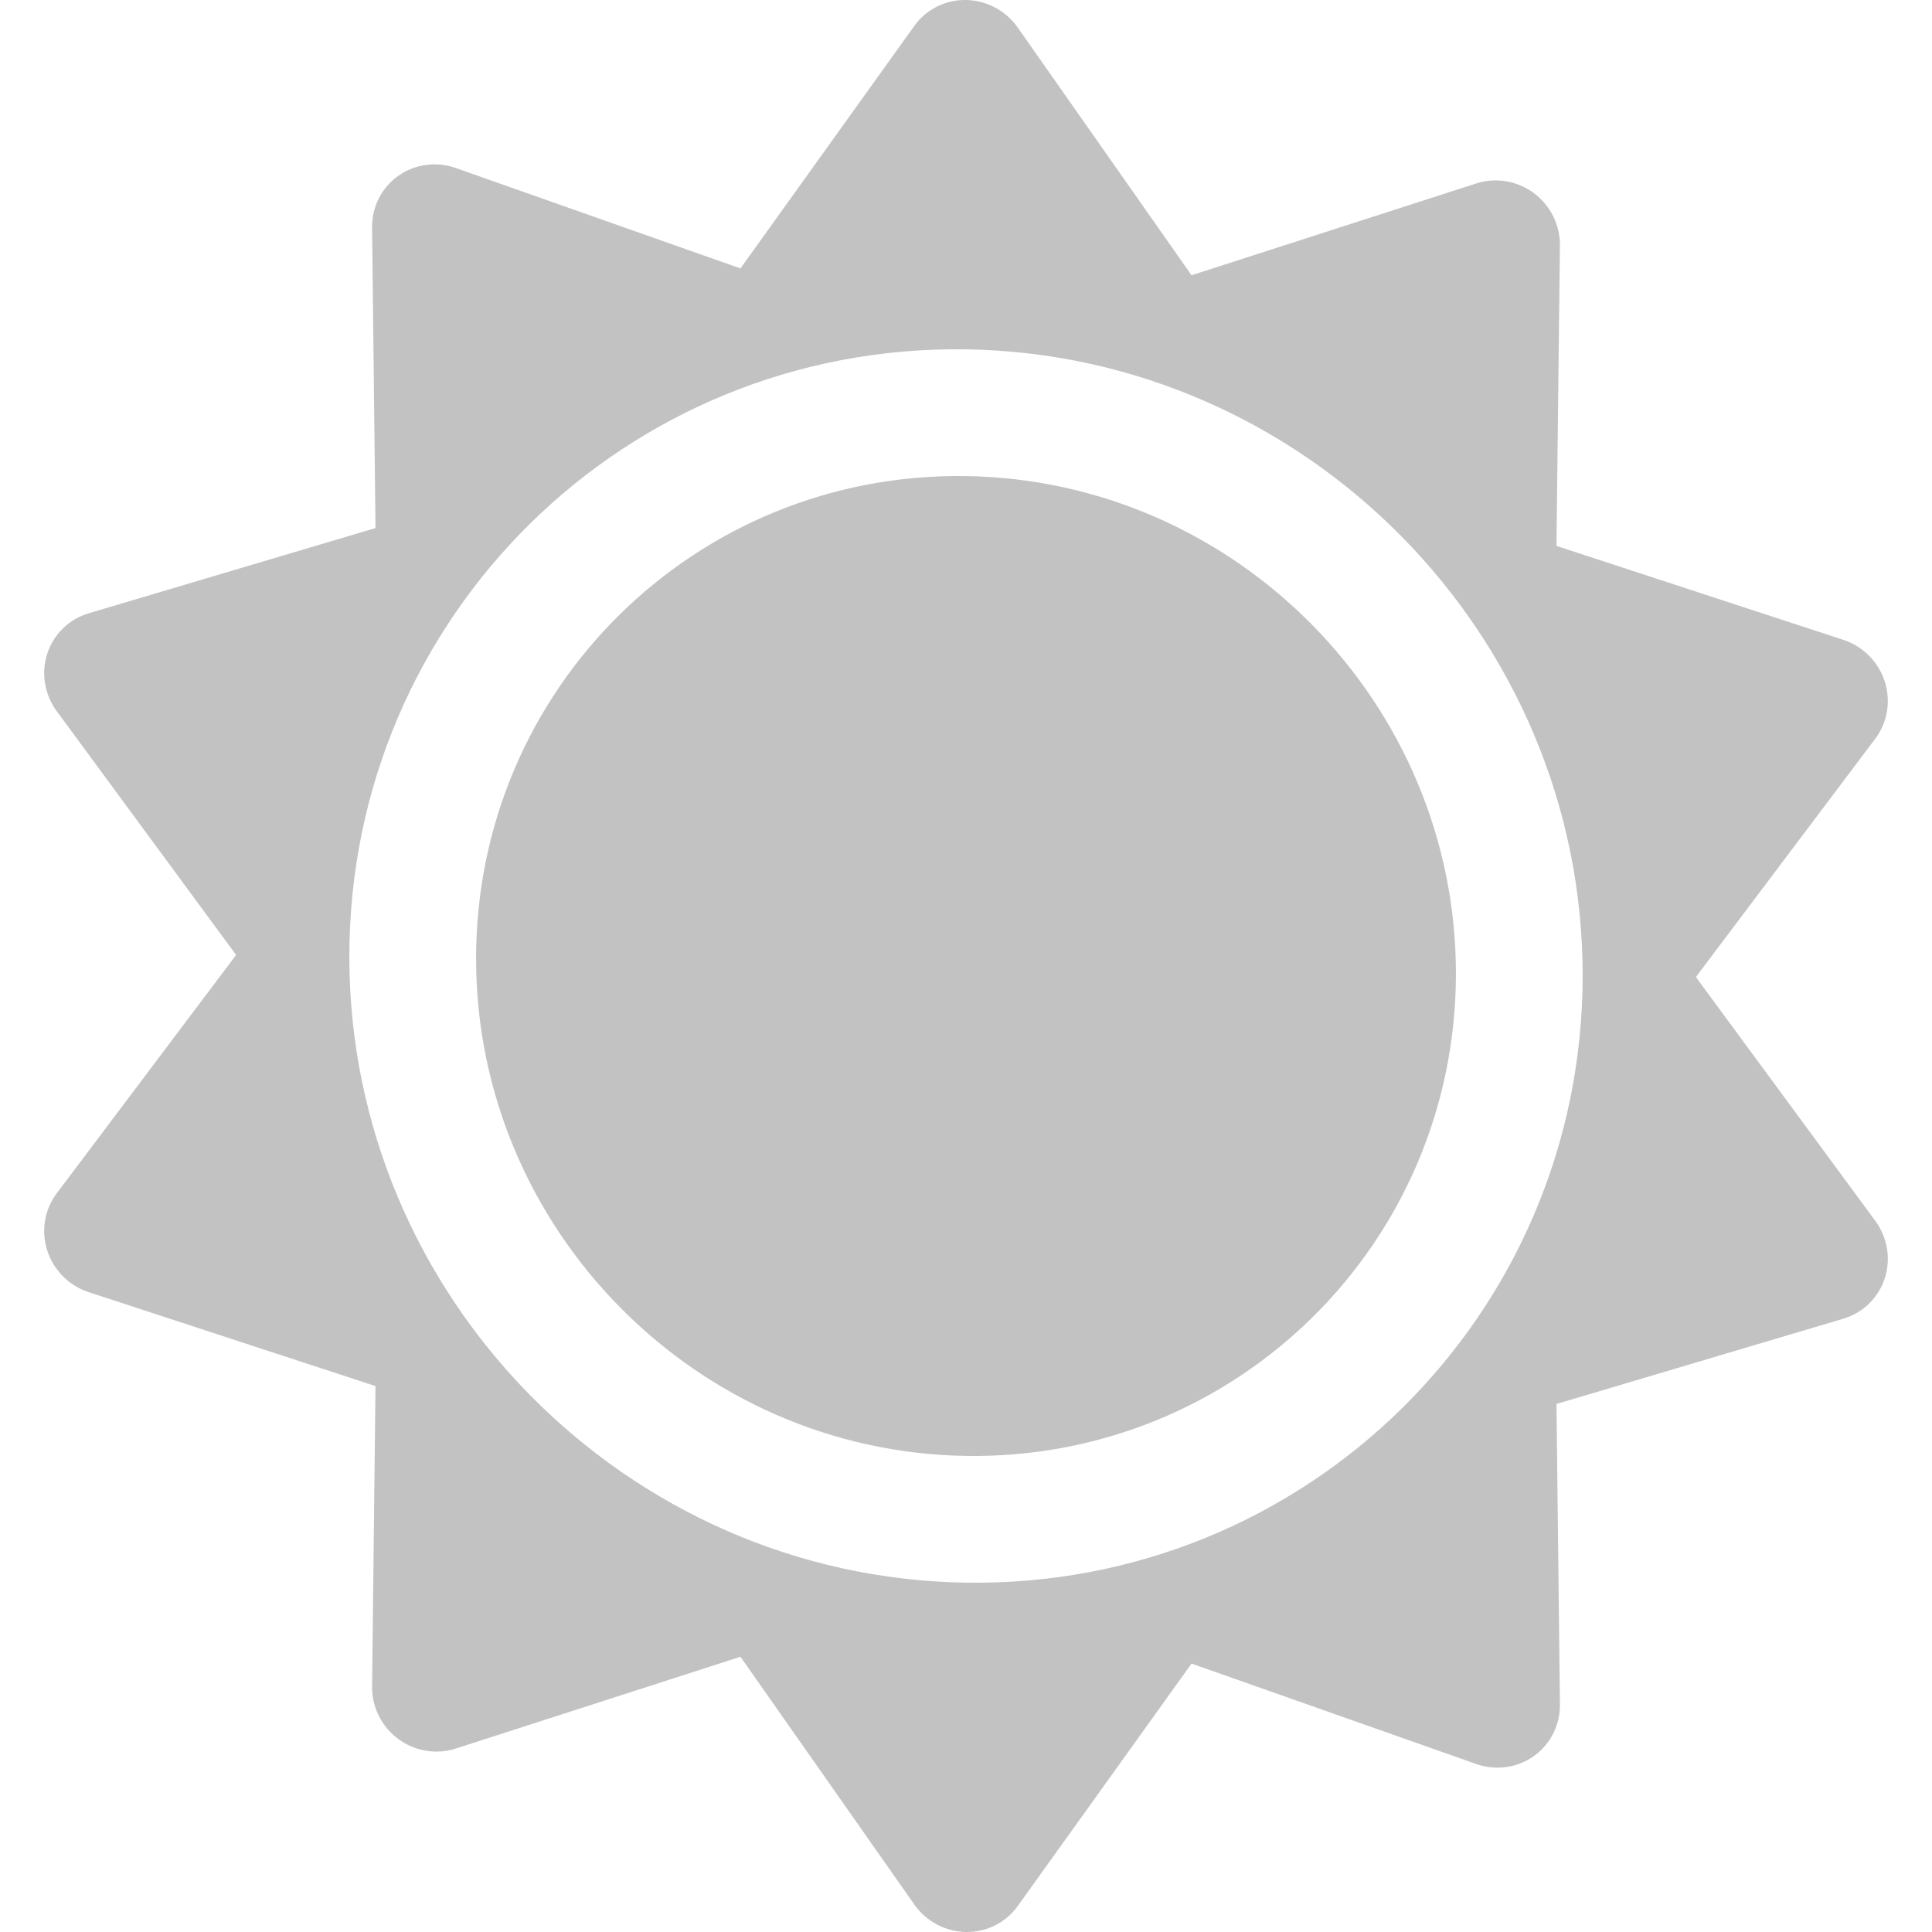
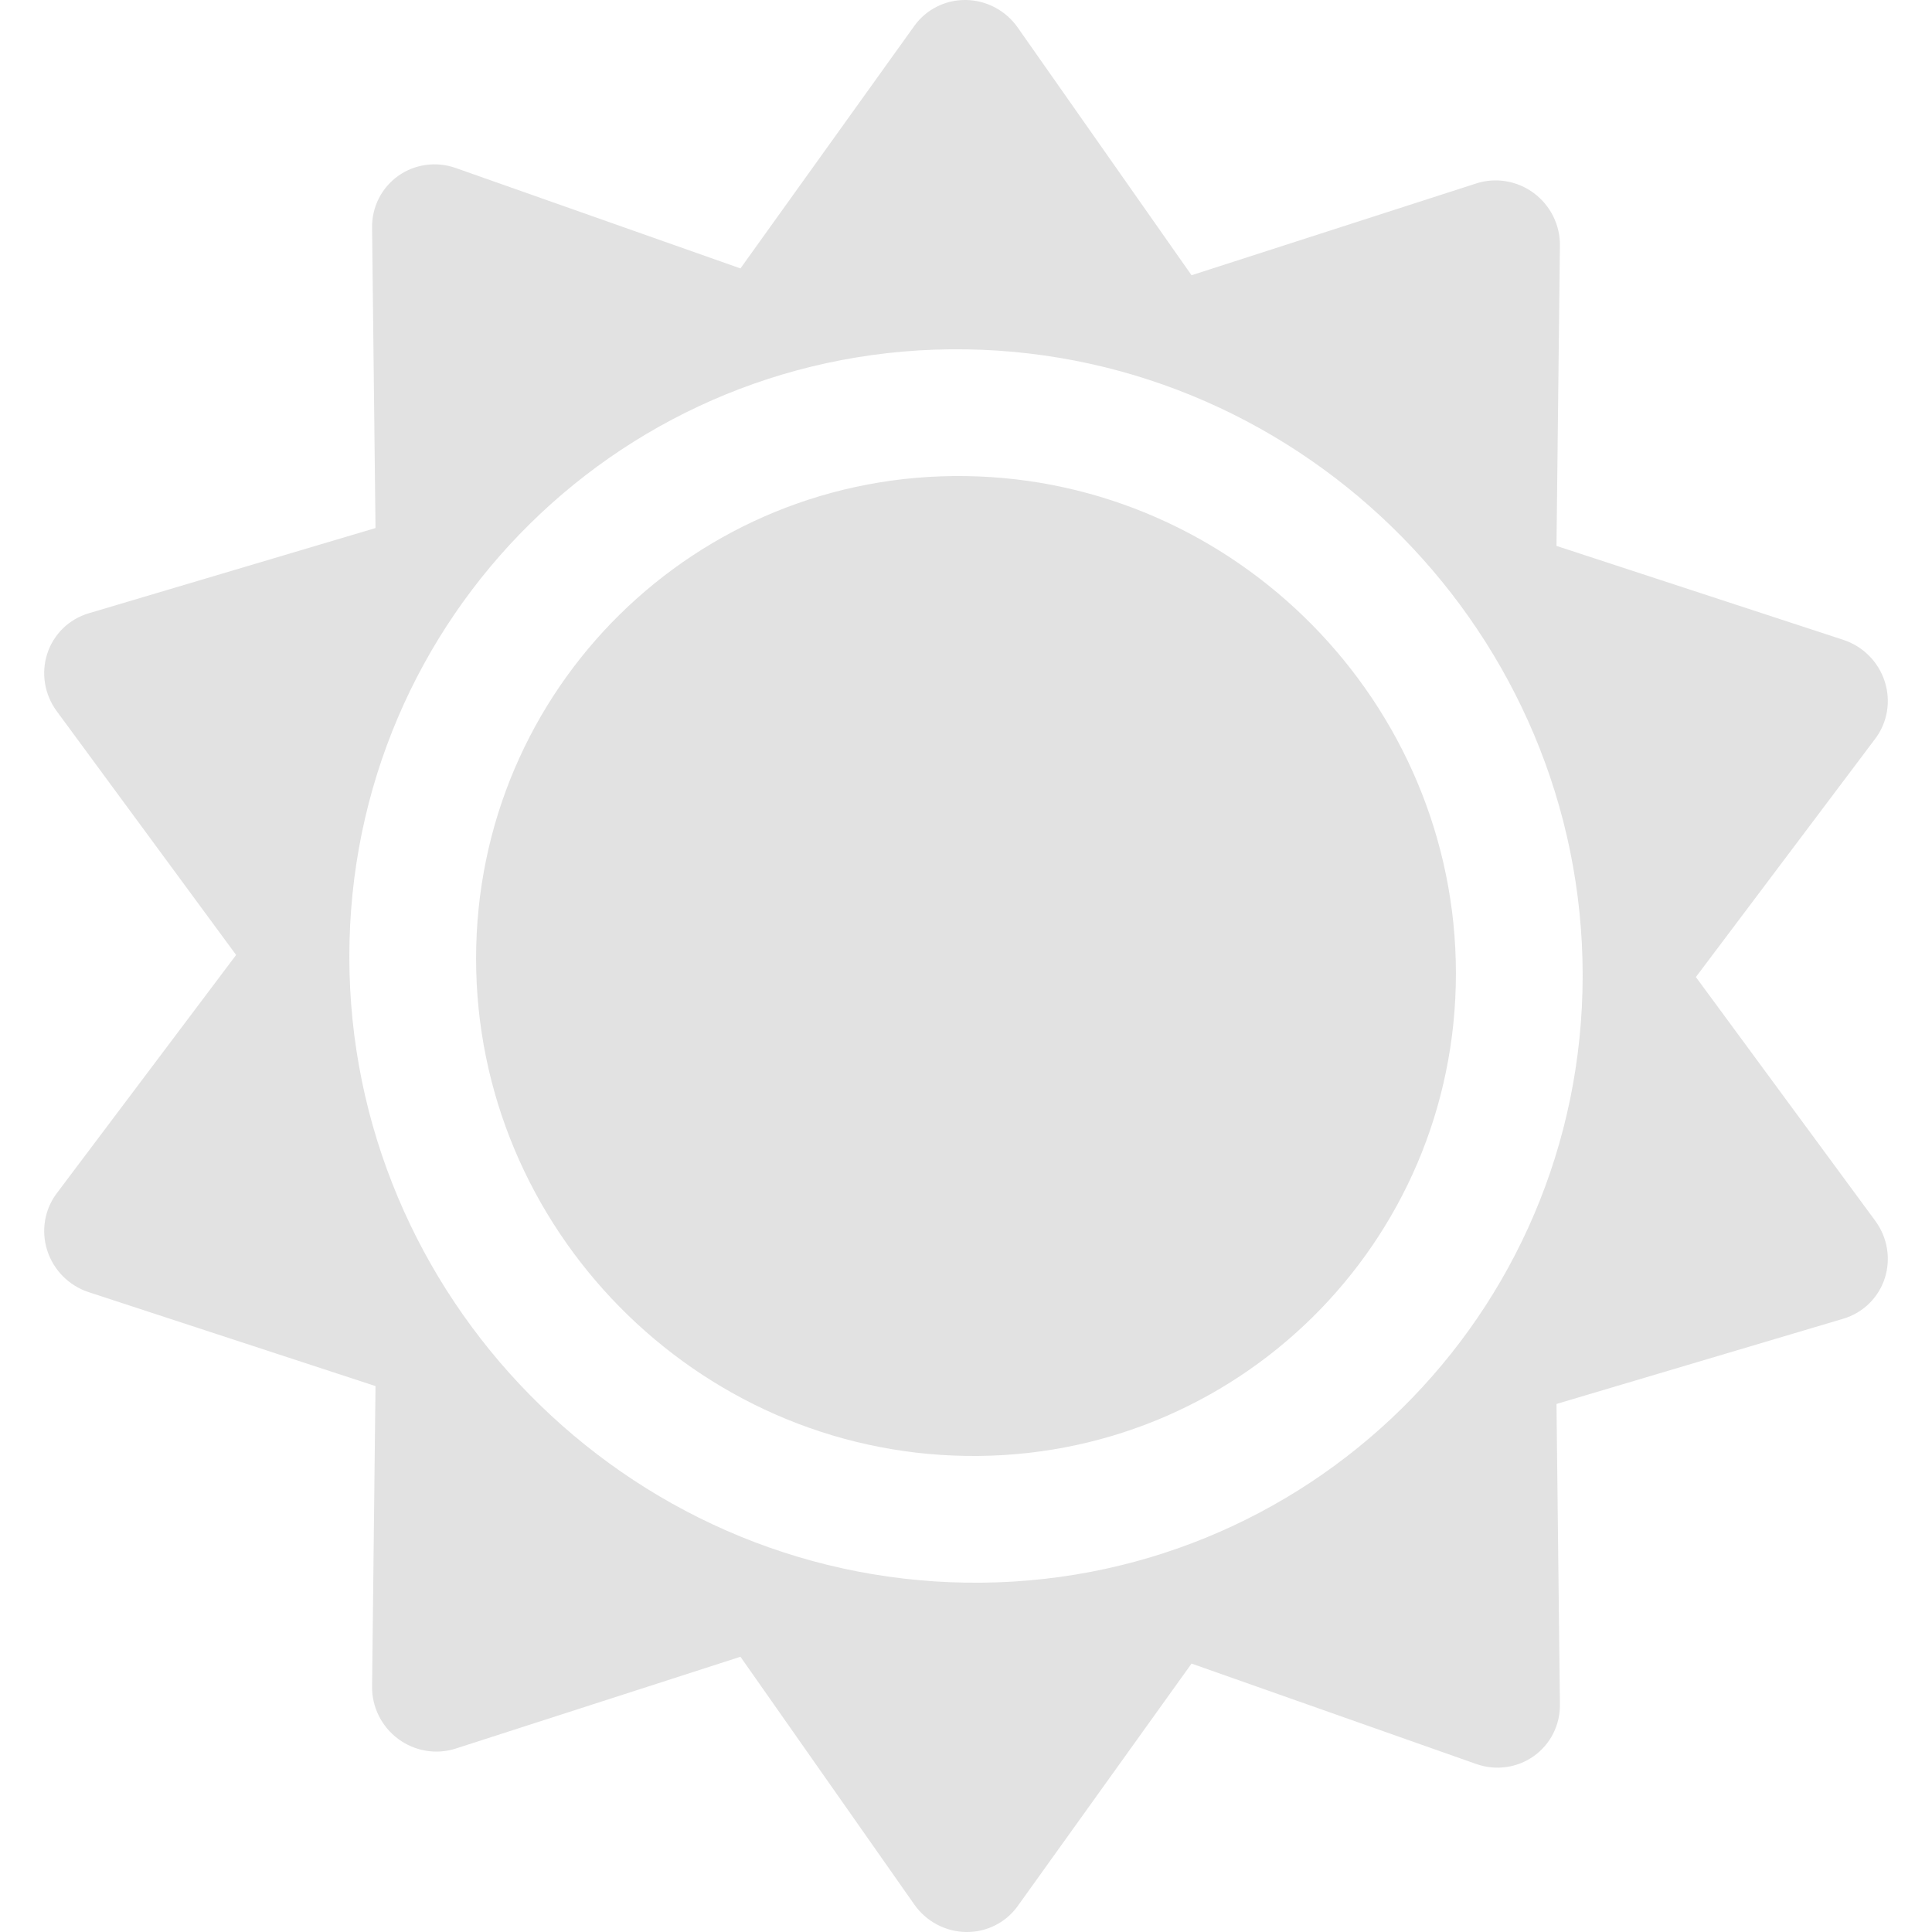
<svg xmlns="http://www.w3.org/2000/svg" version="1.1" id="Capa_1" x="0px" y="0px" viewBox="0 0 457.32 457.32" style="enable-background:new 0 0 457.32 457.32;">
  <g id="XMLID_467_" style="" transform="matrix(1, 0.015131, 0, 1, 0, -3.459768)">
-     <path id="XMLID_922_" d="M228.66,112.692c-63.945,0-115.968,52.022-115.968,115.967c0,63.945,52.023,115.968,115.968,115.968 s115.968-52.023,115.968-115.968C344.628,164.715,292.605,112.692,228.66,112.692z" style="fill: rgb(194, 194, 194);" />
-     <path id="XMLID_1397_" d="M401.429,228.66l42.467-57.07c2.903-3.9,3.734-8.966,2.232-13.59c-1.503-4.624-5.153-8.233-9.794-9.683 l-67.901-21.209l0.811-71.132c0.056-4.862-2.249-9.449-6.182-12.307c-3.934-2.858-9.009-3.633-13.615-2.077l-67.399,22.753 L240.895,6.322C238.082,2.356,233.522,0,228.66,0c-4.862,0-9.422,2.356-12.235,6.322l-41.154,58.024l-67.4-22.753 c-4.607-1.555-9.682-0.781-13.615,2.077c-3.933,2.858-6.238,7.445-6.182,12.307l0.812,71.132l-67.901,21.209 c-4.641,1.45-8.291,5.059-9.793,9.683c-1.503,4.624-0.671,9.689,2.232,13.59l42.467,57.07l-42.467,57.07 c-2.903,3.9-3.734,8.966-2.232,13.59c1.502,4.624,5.153,8.233,9.793,9.683l67.901,21.208l-0.812,71.132 c-0.056,4.862,2.249,9.449,6.182,12.307c3.934,2.857,9.007,3.632,13.615,2.077l67.4-22.753l41.154,58.024 c2.813,3.966,7.373,6.322,12.235,6.322c4.862,0,9.422-2.356,12.235-6.322l41.154-58.024l67.399,22.753 c4.606,1.555,9.681,0.781,13.615-2.077c3.933-2.858,6.238-7.445,6.182-12.306l-0.811-71.133l67.901-21.208 c4.641-1.45,8.291-5.059,9.794-9.683c1.502-4.624,0.671-9.689-2.232-13.59L401.429,228.66z M228.66,374.627 c-80.487,0-145.968-65.481-145.968-145.968S148.173,82.692,228.66,82.692s145.968,65.48,145.968,145.967 S309.147,374.627,228.66,374.627z" style="fill: rgb(194, 194, 194);" />
+     <path id="XMLID_922_" d="M228.66,112.692c-63.945,0-115.968,52.022-115.968,115.967c0,63.945,52.023,115.968,115.968,115.968 s115.968-52.023,115.968-115.968C344.628,164.715,292.605,112.692,228.66,112.692z" style="fill: #e2e2e2;" />
+     <path id="XMLID_1397_" d="M401.429,228.66l42.467-57.07c2.903-3.9,3.734-8.966,2.232-13.59c-1.503-4.624-5.153-8.233-9.794-9.683 l-67.901-21.209l0.811-71.132c0.056-4.862-2.249-9.449-6.182-12.307c-3.934-2.858-9.009-3.633-13.615-2.077l-67.399,22.753 L240.895,6.322C238.082,2.356,233.522,0,228.66,0c-4.862,0-9.422,2.356-12.235,6.322l-41.154,58.024l-67.4-22.753 c-4.607-1.555-9.682-0.781-13.615,2.077c-3.933,2.858-6.238,7.445-6.182,12.307l0.812,71.132l-67.901,21.209 c-4.641,1.45-8.291,5.059-9.793,9.683c-1.503,4.624-0.671,9.689,2.232,13.59l42.467,57.07l-42.467,57.07 c-2.903,3.9-3.734,8.966-2.232,13.59c1.502,4.624,5.153,8.233,9.793,9.683l67.901,21.208l-0.812,71.132 c-0.056,4.862,2.249,9.449,6.182,12.307c3.934,2.857,9.007,3.632,13.615,2.077l67.4-22.753l41.154,58.024 c2.813,3.966,7.373,6.322,12.235,6.322c4.862,0,9.422-2.356,12.235-6.322l41.154-58.024l67.399,22.753 c4.606,1.555,9.681,0.781,13.615-2.077c3.933-2.858,6.238-7.445,6.182-12.306l-0.811-71.133l67.901-21.208 c4.641-1.45,8.291-5.059,9.794-9.683c1.502-4.624,0.671-9.689-2.232-13.59L401.429,228.66z M228.66,374.627 c-80.487,0-145.968-65.481-145.968-145.968S148.173,82.692,228.66,82.692s145.968,65.48,145.968,145.967 S309.147,374.627,228.66,374.627z" style="fill: #e2e2e2;" />
  </g>
  <g />
  <g />
  <g />
  <g />
  <g />
  <g />
  <g />
  <g />
  <g />
  <g />
  <g />
  <g />
  <g />
  <g />
  <g />
</svg>
